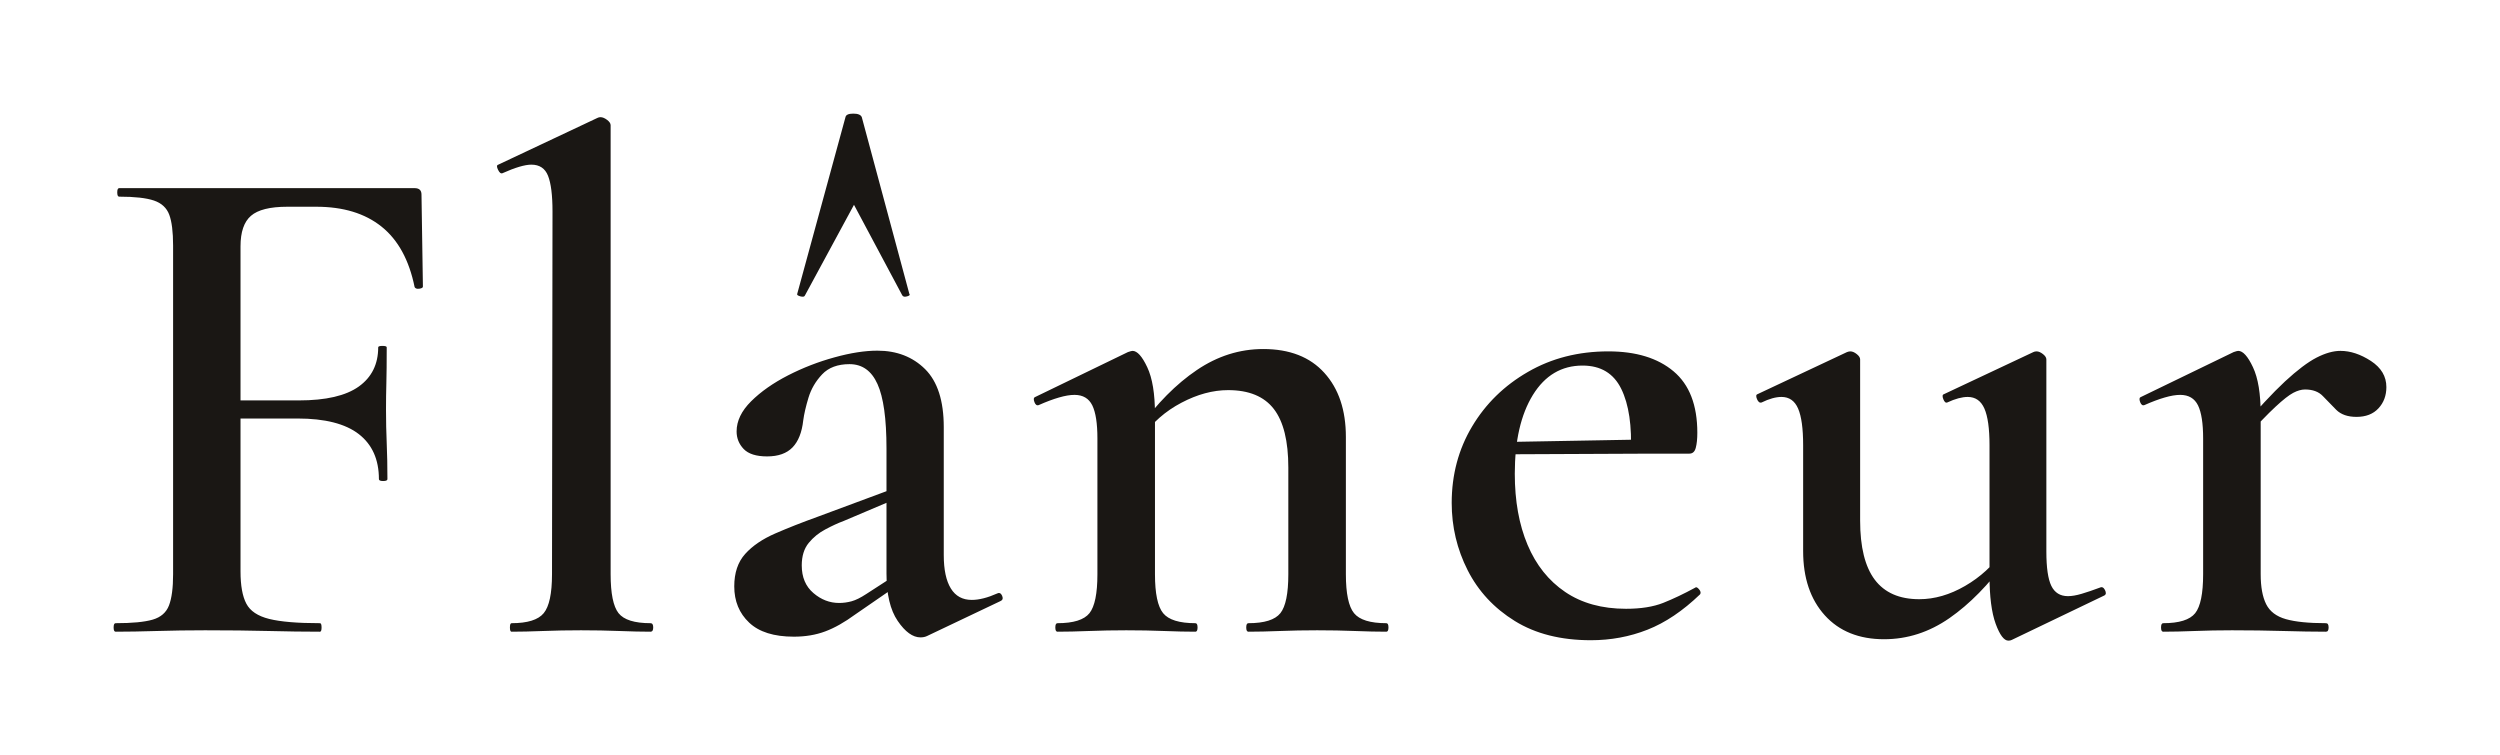
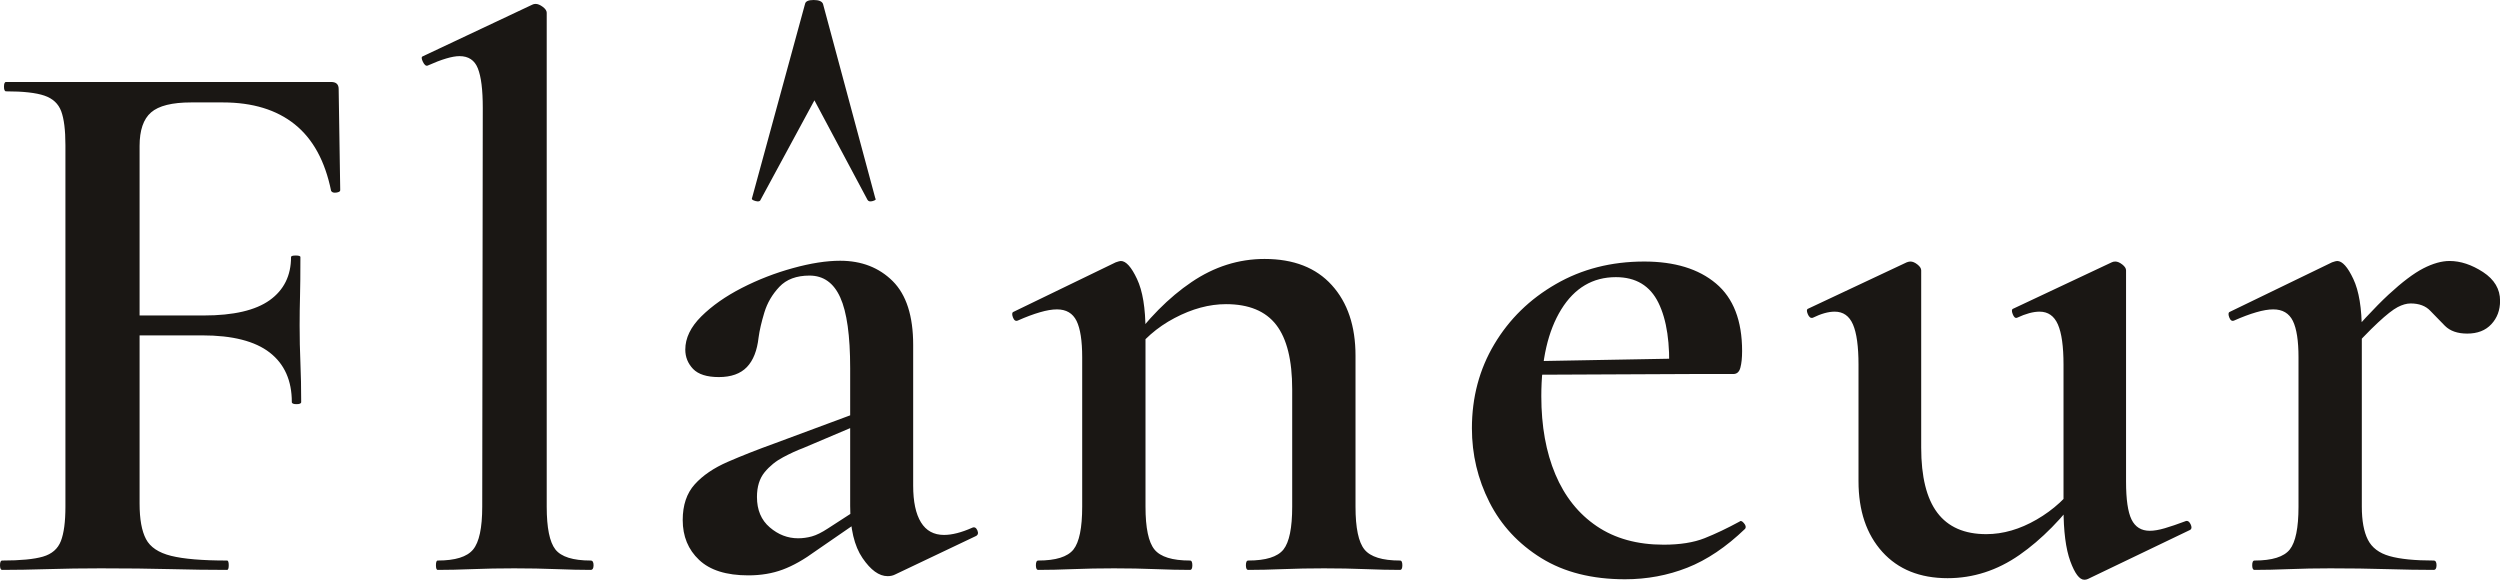
- <svg xmlns="http://www.w3.org/2000/svg" viewBox="-126.1 -890.1 3522.6 1062.9" role="img" aria-label="Flaneur">
+ <svg xmlns="http://www.w3.org/2000/svg" viewBox="34.0 -730.0 3202.3 742.6" role="img" aria-label="Flaneur">
  <path d="M36.8 0.0Q34.0 0.0 34.0 -6.0Q34.0 -12.0 36.8 -12.0Q71.9 -12.0 89.0 -17.0Q106.2 -22.0 112.0 -37.0Q117.8 -52.0 117.8 -81.0V-544.0Q117.8 -573.0 112.4 -587.5Q107.0 -602.0 90.9 -607.5Q74.8 -613.0 41.8 -613.0Q39.1 -613.0 39.1 -619.0Q39.1 -625.0 41.8 -625.0H458.1Q467.8 -625.0 467.8 -616.0L469.8 -486.3Q469.8 -484.0 464.7 -483.3Q459.6 -482.6 458.1 -485.6Q446.5 -542.7 411.6 -570.7Q376.6 -598.8 319.5 -598.8H278.8Q242.2 -598.8 227.5 -586.0Q212.8 -573.3 212.8 -543.0V-85.0Q212.8 -55.0 221.0 -39.5Q229.1 -24.0 253.2 -18.0Q277.3 -12.0 324.8 -12.0Q327.0 -12.0 327.0 -6.0Q327.0 0.0 324.8 0.0Q291.3 0.0 252.4 -1.0Q213.4 -2.0 162.9 -2.0Q128 -2 95.1 -1.0Q62.2 0.0 36.8 0.0ZM407.8 -215.0Q407.8 -256.4 379.5 -278.4Q351.1 -300.4 293.2 -300.4H167.5V-325.9H295.0Q352.1 -325.9 379.5 -345.5Q406.8 -365.1 406.8 -400.7Q406.8 -402.7 412.8 -402.7Q418.8 -402.7 418.8 -400.7Q418.8 -368.1 418.3 -350.3Q417.8 -332.4 417.8 -313.0Q417.8 -288.8 418.8 -265.5Q419.8 -242.2 419.8 -215.0Q419.8 -212.3 413.8 -212.3Q407.8 -212.3 407.8 -215.0ZM594.7 0.0Q592.4 0.0 592.4 -6.0Q592.4 -12.0 594.7 -12.0Q628.4 -12.0 640.0 -26.1Q651.7 -40.2 651.7 -81.0L652.4 -592.0Q652.4 -626.6 646.1 -642.4Q639.9 -658.1 622.6 -658.1Q608.8 -658.1 581.8 -646.0Q578.6 -644.8 575.7 -650.8Q572.8 -656.8 575.4 -657.8L715.8 -724.0Q717.8 -725.0 720.0 -725.0Q724.2 -725.0 729.3 -721.2Q734.3 -717.4 734.3 -713.7V-81.0Q734.3 -40.4 745.4 -26.2Q756.6 -12.0 790.6 -12.0Q794.3 -12.0 794.3 -6.0Q794.3 0.0 790.6 0.0Q772.1 0.0 746.5 -1.0Q720.8 -2.0 692.6 -2.0Q664.7 -2.0 639.3 -1.0Q613.8 0.0 594.7 0.0ZM1180.3 6.0Q1176.3 8.0 1170.9 8.0Q1154.6 8.0 1138.8 -15.2Q1123.0 -38.3 1123.0 -82.0V-258.3Q1123.0 -321.0 1110.3 -349.0Q1097.7 -377.0 1070.9 -377.0Q1045.9 -377.0 1032.3 -362.6Q1018.7 -348.2 1013.1 -329.8Q1007.5 -311.3 1005.7 -297.8Q1002.9 -272.5 990.7 -259.8Q978.4 -247.0 954.8 -247.0Q931.9 -247.0 921.8 -257.4Q911.8 -267.9 911.8 -282.2Q911.8 -304.3 932.3 -324.7Q952.9 -345.1 984.3 -361.2Q1015.8 -377.3 1049.8 -386.6Q1083.8 -396.0 1110.2 -396.0Q1151.2 -396.0 1177.5 -369.9Q1203.7 -343.7 1203.7 -288.3V-108.0Q1203.7 -77.1 1213.7 -60.9Q1223.6 -44.8 1243.2 -44.8Q1258.6 -44.8 1279.3 -54.0Q1283.6 -56.0 1286.0 -50.5Q1288.3 -45.0 1283.3 -43.0ZM992.5 7.0Q950.4 7.0 929.5 -12.8Q908.5 -32.6 908.5 -63.9Q908.5 -92.5 923.9 -109.6Q939.3 -126.7 966.2 -138.4Q993.1 -150.1 1026.1 -162.0L1133.0 -201.7L1136.4 -187.3L1062.6 -156.0Q1051.0 -151.7 1037.1 -144.3Q1023.2 -137.0 1013.4 -125.1Q1003.6 -113.1 1003.6 -93.4Q1003.6 -68.5 1020.0 -54.5Q1036.3 -40.5 1056.3 -40.5Q1065.1 -40.5 1073.9 -42.9Q1082.6 -45.3 1094.5 -53.1L1149.2 -88.5L1150.5 -73.6L1079.1 -24.4Q1056.3 -7.7 1036.6 -0.4Q1016.8 7.0 992.5 7.0ZM1632.9 0.0Q1629.9 0.0 1629.9 -6.0Q1629.9 -12.0 1632.9 -12.0Q1666.7 -12.0 1678.0 -26.1Q1689.2 -40.2 1689.2 -81.0V-231.3Q1689.2 -287.3 1668.8 -313.8Q1648.3 -340.4 1604.4 -340.4Q1572.2 -340.4 1538.5 -322.6Q1504.8 -304.9 1483.0 -273.9L1478.3 -285.9Q1516.6 -339.2 1560.3 -368.7Q1604.0 -398.3 1653.8 -398.3Q1709.6 -398.3 1739.9 -364.8Q1770.3 -331.3 1770.3 -274.4V-81.0Q1770.3 -40.2 1781.8 -26.1Q1793.3 -12.0 1827.3 -12.0Q1830.3 -12.0 1830.3 -6.0Q1830.3 0.0 1827.3 0.0Q1808.1 0.0 1783.0 -1.0Q1757.8 -2.0 1729.9 -2.0Q1702.7 -2.0 1677.4 -1.0Q1652.1 0.0 1632.9 0.0ZM1363.9 0.0Q1360.9 0.0 1360.9 -6.0Q1360.9 -12.0 1363.9 -12.0Q1397.7 -12.0 1409.0 -26.1Q1420.2 -40.2 1420.2 -81.0V-272.3Q1420.2 -304.1 1413.0 -318.9Q1405.7 -333.7 1387.9 -333.7Q1378.6 -333.7 1366.0 -330.0Q1353.5 -326.4 1337.7 -319.4Q1333.7 -317.7 1331.5 -323.4Q1329.4 -329.1 1331.9 -330.4L1463.2 -394.0Q1468.1 -395.7 1469.7 -395.7Q1479.6 -395.7 1490.4 -372.7Q1501.3 -349.7 1501.3 -306.3V-81.0Q1501.3 -40.2 1512.8 -26.1Q1524.3 -12.0 1558.3 -12.0Q1561.3 -12.0 1561.3 -6.0Q1561.3 0.0 1558.3 0.0Q1539.1 0.0 1514.0 -1.0Q1488.8 -2.0 1460.9 -2.0Q1433.7 -2.0 1408.4 -1.0Q1383.1 0.0 1363.9 0.0ZM2115.5 12.0Q2052.1 12.0 2008.3 -15.1Q1964.4 -42.3 1941.9 -86.6Q1919.4 -131.0 1919.4 -181.4Q1919.4 -241.0 1948.1 -289.1Q1976.8 -337.3 2026.9 -366.1Q2076.9 -395.0 2140.1 -395.0Q2198.6 -395.0 2232.0 -366.9Q2265.5 -338.8 2265.5 -280.3Q2265.5 -267.3 2263.3 -259.1Q2261.2 -250.9 2254.2 -250.9H2171.7Q2174.5 -309.3 2158.3 -342.2Q2142.2 -375.0 2103.8 -375.0Q2059.4 -375.0 2033.8 -333.6Q2008.3 -292.2 2008.3 -222.5Q2008.3 -165.1 2026.3 -122.4Q2044.3 -79.7 2079.3 -56.0Q2114.3 -32.3 2165.0 -32.3Q2196.4 -32.3 2217.4 -40.6Q2238.5 -49.0 2262.4 -62.0Q2264.4 -64.0 2267.9 -59.8Q2271.4 -55.7 2269.4 -52.7Q2232.9 -17.6 2195.2 -2.8Q2157.6 12.0 2115.5 12.0ZM1979.3 -249.9 1978.3 -267.0 2199.8 -271.0V-250.9ZM2528.7 10.6Q2475.6 10.6 2445.1 -23.1Q2414.6 -56.9 2414.6 -113.6V-262.8Q2414.6 -298.0 2407.5 -314.4Q2400.4 -330.8 2384.1 -330.8Q2372.0 -330.8 2356.1 -323.0Q2352.1 -321.7 2349.6 -327.7Q2347.1 -333.7 2350.3 -334.7L2476.4 -394.0Q2479.1 -395.0 2481.1 -395.0Q2485.3 -395.0 2490.1 -391.2Q2494.9 -387.4 2494.9 -383.7V-156.6Q2494.9 -100.7 2515.5 -73.3Q2536.2 -45.8 2578.2 -45.8Q2610.5 -45.8 2642.8 -64.5Q2675.1 -83.2 2695.9 -113.2L2701.7 -101.5Q2663.5 -48.9 2620.7 -19.1Q2577.9 10.6 2528.7 10.6ZM2757.3 -383.7V-113.0Q2757.3 -79.0 2764.3 -64.6Q2771.4 -50.1 2787.7 -50.1Q2795.8 -50.1 2807.0 -53.4Q2818.2 -56.7 2832.9 -62.2Q2837.1 -64.2 2839.9 -58.7Q2842.6 -53.2 2839.3 -51.2L2708.5 11.6Q2706.5 12.6 2703.8 12.6Q2694.6 12.6 2685.9 -11.1Q2677.2 -34.9 2677.2 -79.0V-262.8Q2677.2 -298.0 2670.0 -314.4Q2662.8 -330.8 2646.5 -330.8Q2634.4 -330.8 2617.7 -323.0Q2614.4 -321.7 2612.1 -327.7Q2609.7 -333.7 2613.0 -334.7L2739.0 -394.0Q2741.0 -395.0 2743.5 -395.0Q2747.6 -395.0 2752.5 -391.2Q2757.3 -387.4 2757.3 -383.7ZM3035.9 -271.0 3029.0 -283.2Q3067.5 -328.4 3093.5 -352.6Q3119.6 -376.7 3138.0 -386.2Q3156.5 -395.7 3171.7 -395.7Q3192.7 -395.7 3214.6 -381.5Q3236.4 -367.2 3236.4 -344.7Q3236.4 -326.7 3225.2 -314.7Q3214.1 -302.7 3194.3 -302.7Q3175.8 -302.7 3165.8 -312.6Q3155.9 -322.5 3147.0 -331.9Q3138.1 -341.3 3121.8 -341.3Q3114.2 -341.3 3105.2 -336.6Q3096.1 -331.8 3080.1 -316.9Q3064.0 -302.0 3035.9 -271.0ZM2921.9 0.0Q2918.9 0.0 2918.9 -6.0Q2918.9 -12.0 2921.9 -12.0Q2955.7 -12.0 2967.0 -26.1Q2978.2 -40.2 2978.2 -81.0V-272.3Q2978.2 -304.1 2971.0 -318.9Q2963.7 -333.7 2945.9 -333.7Q2936.6 -333.7 2924.0 -330.0Q2911.5 -326.4 2895.7 -319.4Q2891.7 -317.7 2889.5 -323.4Q2887.4 -329.1 2889.9 -330.4L3021.2 -394.0Q3026.1 -395.7 3027.7 -395.7Q3037.6 -395.7 3048.4 -372.7Q3059.3 -349.7 3059.3 -306.3V-81.0Q3059.3 -54.2 3067.0 -38.8Q3074.7 -23.4 3094.8 -17.7Q3114.8 -12.0 3151.3 -12.0Q3155.0 -12.0 3155.0 -6.0Q3155.0 0.0 3151.3 0.0Q3125.1 0.0 3091.3 -1.0Q3057.5 -2.0 3018.9 -2.0Q2991.7 -2.0 2966.4 -1.0Q2941.1 0.0 2921.9 0.0Z" fill="#1a1714" />
  <path d="M1155.2 -476.0Q1157.2 -474.0 1152.0 -472.5Q1146.9 -471.0 1145.2 -474.0L1077.2 -601.5L1008.2 -474.0Q1007.2 -471.0 1001.7 -472.5Q996.2 -474.0 997.2 -476.0L1065.2 -725.0Q1066.2 -730.0 1076.2 -730.0Q1086.2 -730.0 1088.2 -725.0Z" fill="#1a1714" />
</svg>
